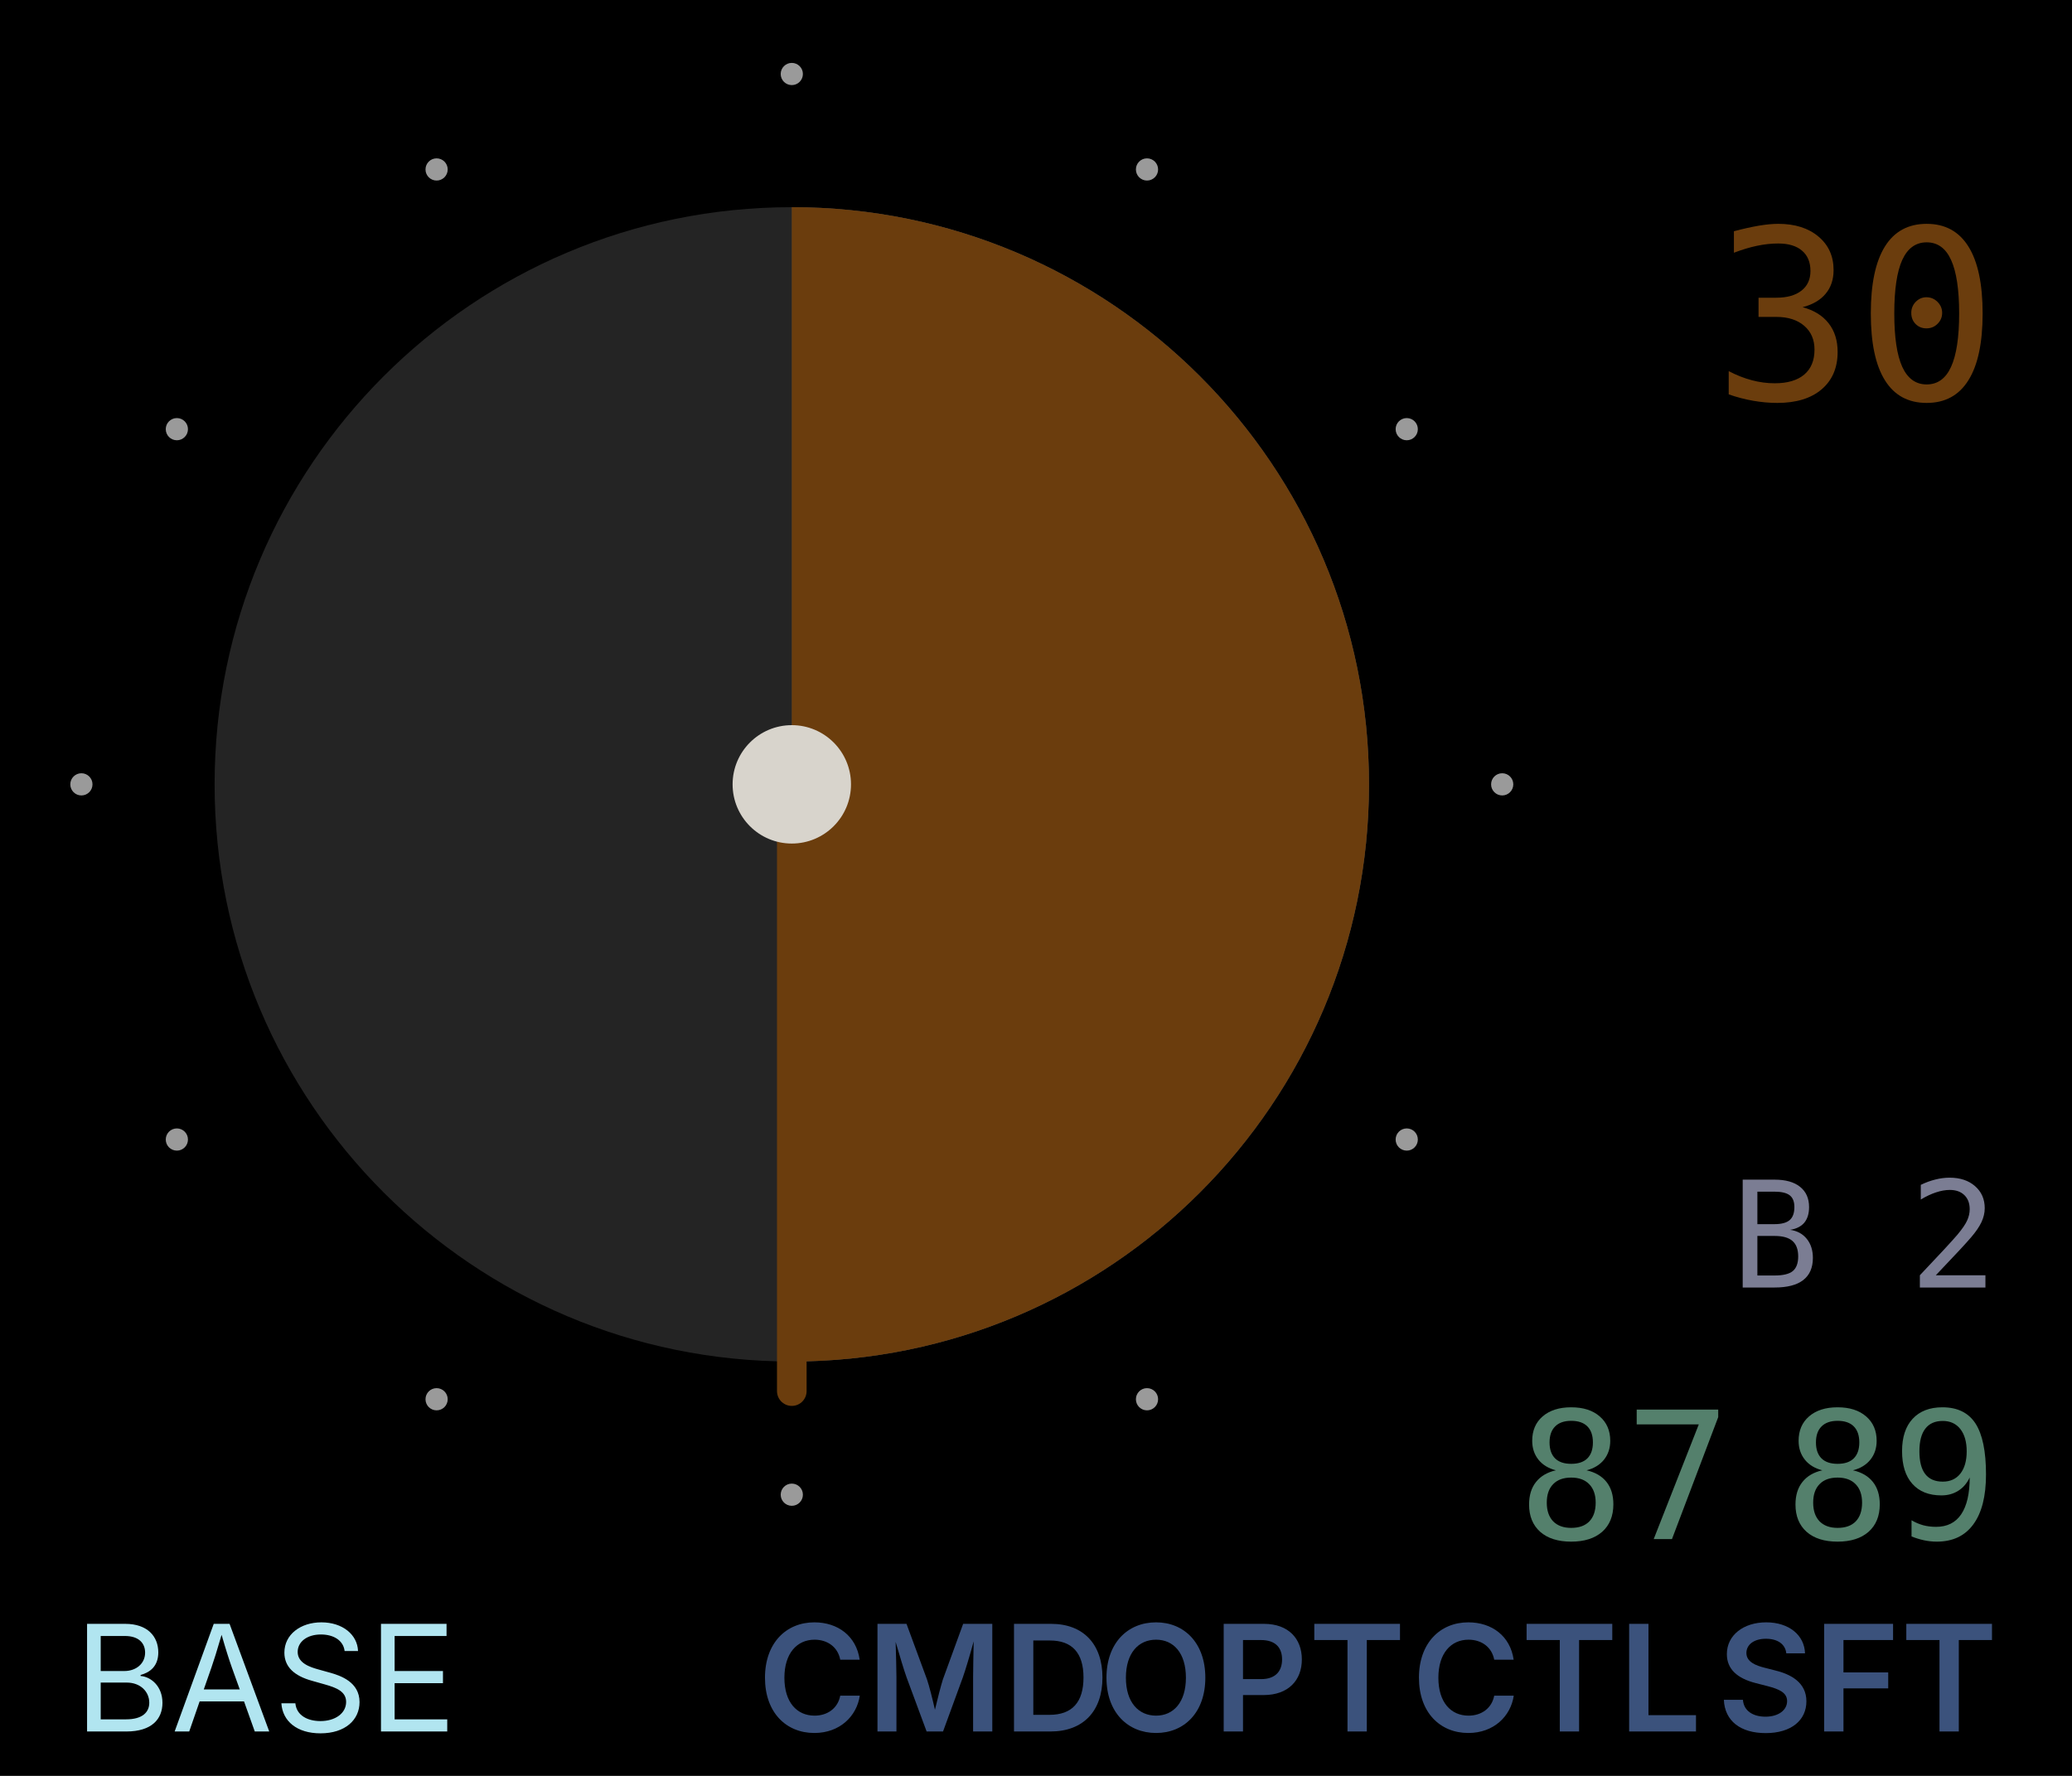
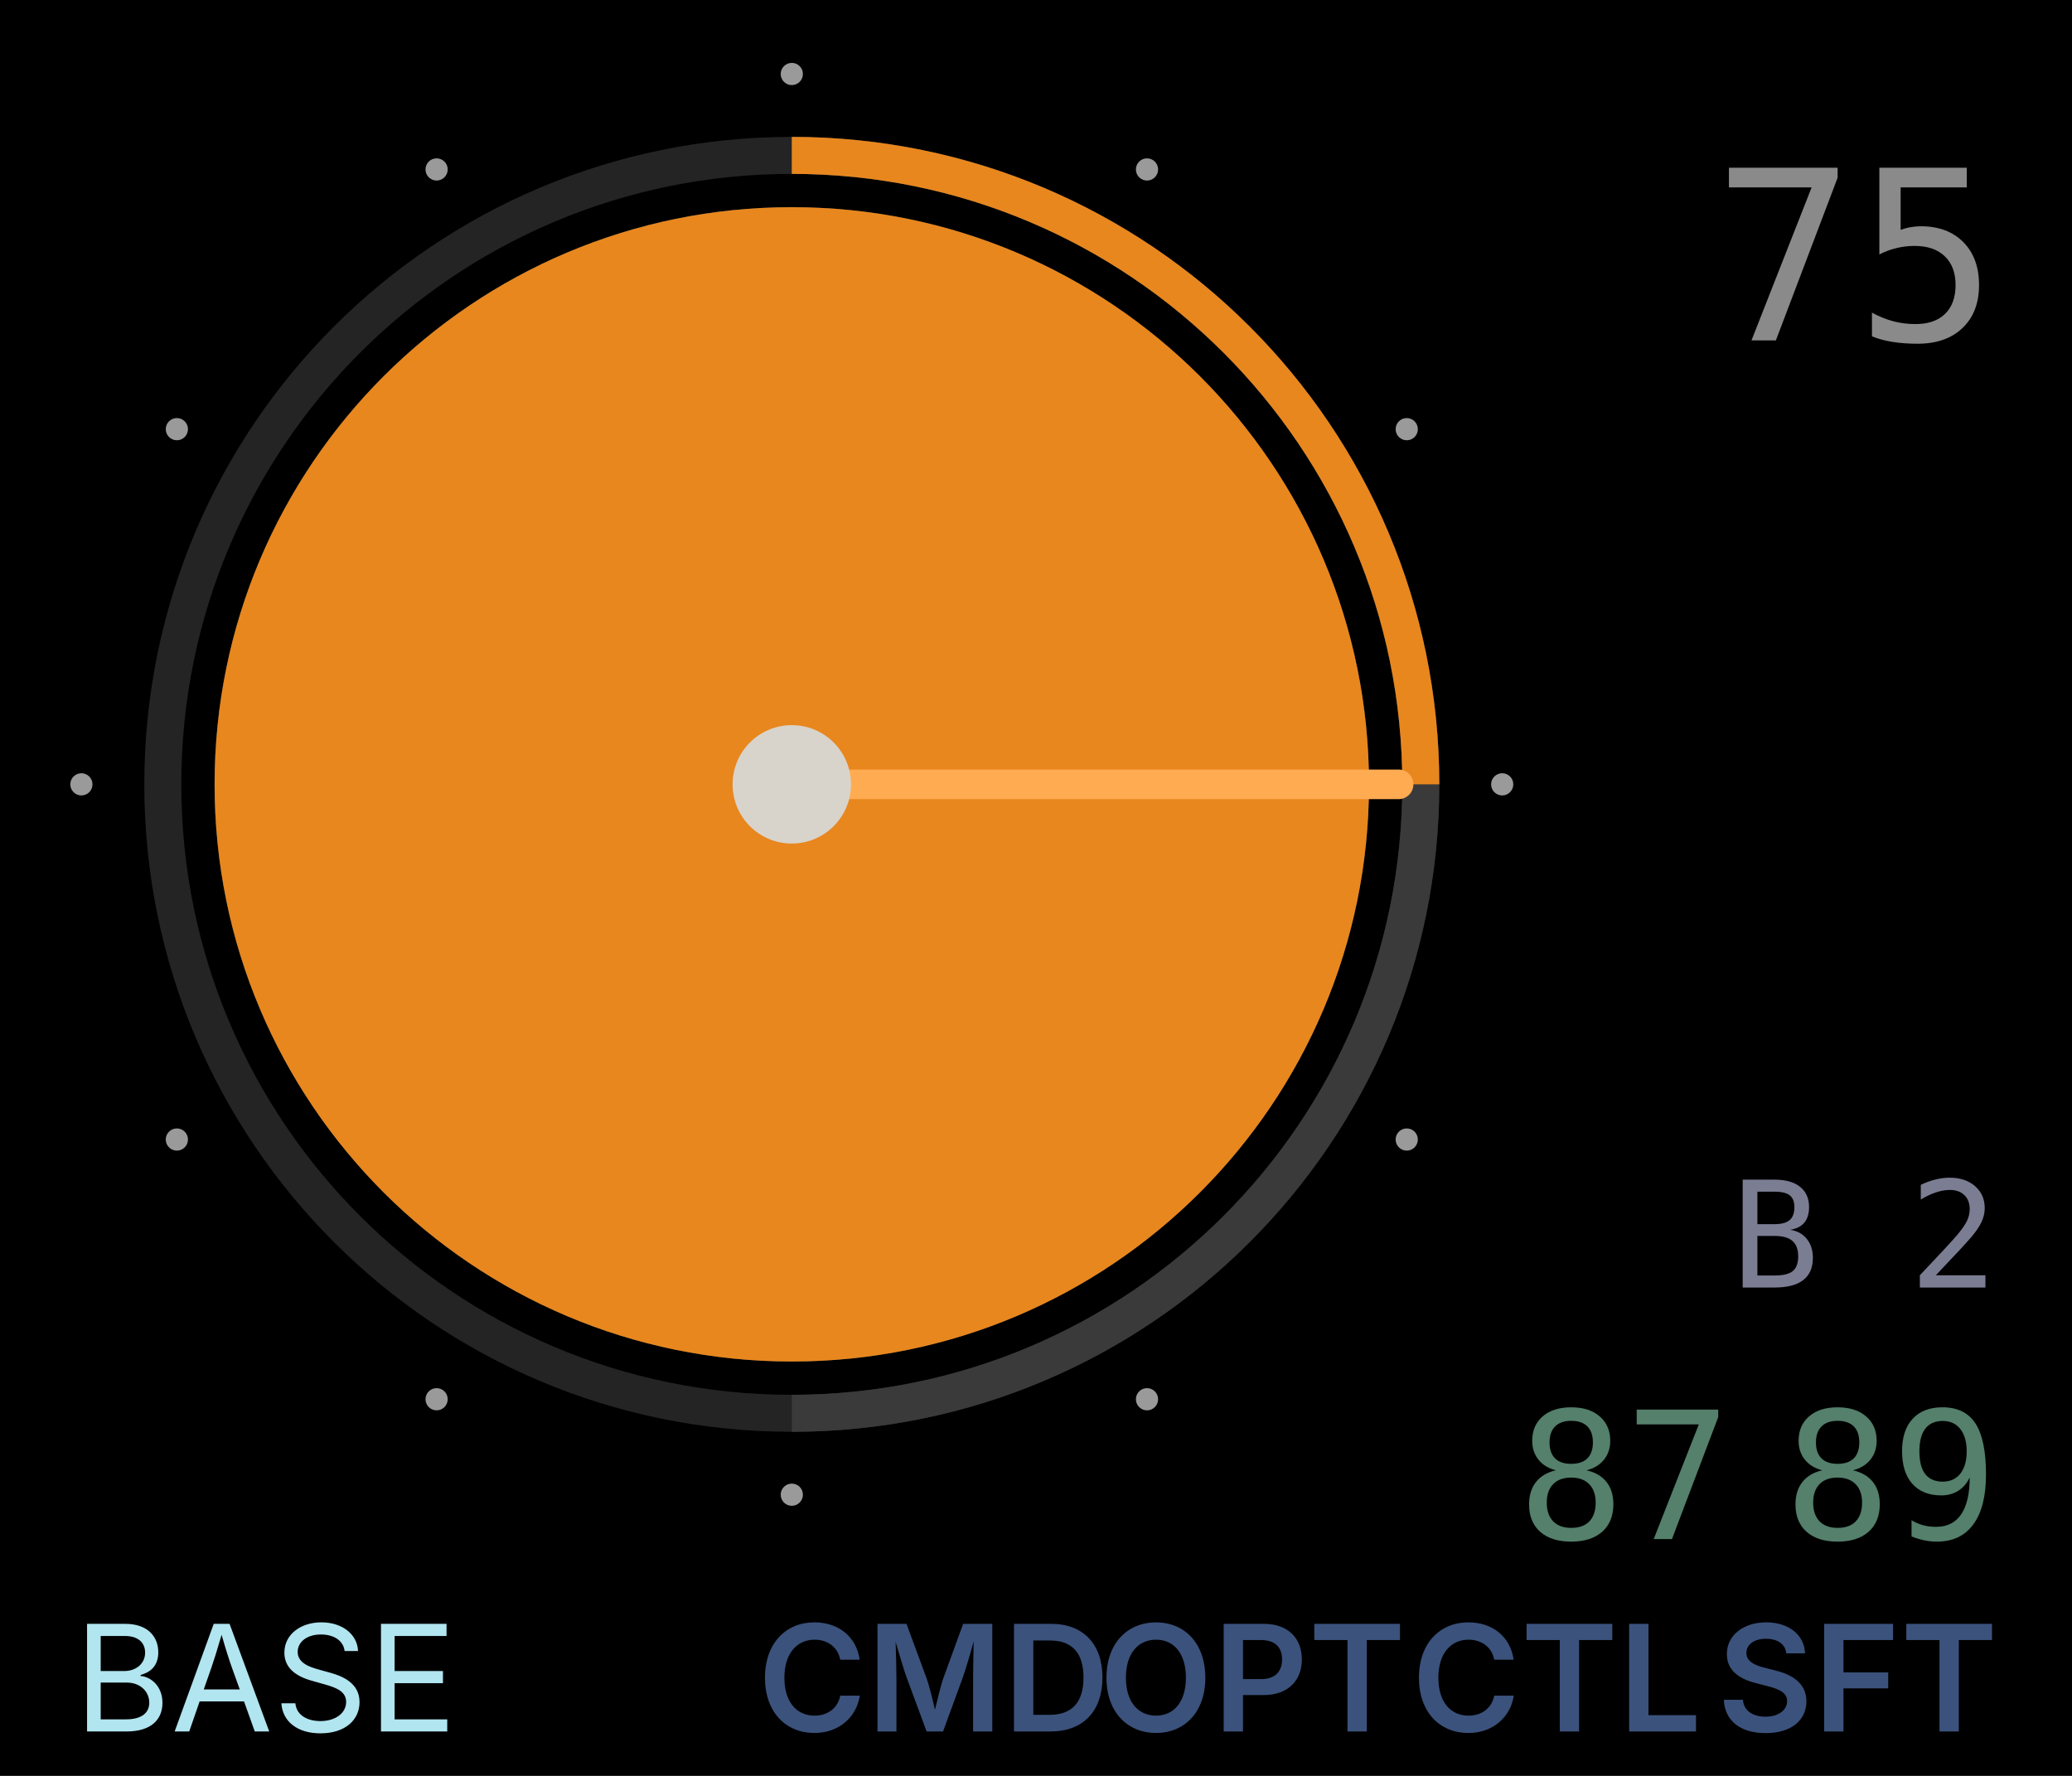
- <svg xmlns="http://www.w3.org/2000/svg" width="560" height="480" viewBox="0 0 280 240" role="img" aria-label="Dial layout, 30 minutes remaining of a 60 minute face">
+ <svg xmlns="http://www.w3.org/2000/svg" width="560" height="480" viewBox="0 0 280 240" role="img" aria-label="shipped concept, 75 minutes remaining">
  <rect width="280" height="240" fill="#000000" />
  <circle cx="107.0" cy="10.0" r="1.5" fill="#9a9a9a" />
  <circle cx="155.0" cy="22.9" r="1.5" fill="#9a9a9a" />
  <circle cx="190.1" cy="58.0" r="1.5" fill="#9a9a9a" />
  <circle cx="203.0" cy="106.0" r="1.5" fill="#9a9a9a" />
  <circle cx="190.1" cy="154.0" r="1.5" fill="#9a9a9a" />
  <circle cx="155.0" cy="189.1" r="1.5" fill="#9a9a9a" />
  <circle cx="107.0" cy="202.0" r="1.5" fill="#9a9a9a" />
  <circle cx="59.0" cy="189.1" r="1.5" fill="#9a9a9a" />
  <circle cx="23.9" cy="154.0" r="1.5" fill="#9a9a9a" />
  <circle cx="11.0" cy="106.0" r="1.5" fill="#9a9a9a" />
  <circle cx="23.9" cy="58.0" r="1.5" fill="#9a9a9a" />
  <circle cx="59.0" cy="22.9" r="1.5" fill="#9a9a9a" />
  <circle cx="107" cy="106" r="78" fill="#242424" />
-   <path d="M 107 106 L 107 28 A 78 78 0 0 1 107.0 184.0 Z" fill="#3a3a3a" />
-   <path d="M 107 106 L 107 28 A 78 78 0 0 1 107.0 184.0 Z" fill="#6b3d0d" />
-   <line x1="107" y1="106" x2="107.0" y2="188.0" stroke="#6b3d0d" stroke-width="4" stroke-linecap="round" />
+   <circle cx="107" cy="106" r="85.0" fill="none" stroke="#242424" stroke-width="5" />
+   <path d="M 107 21.0 A 85.0 85.0 0 0 1 107.0 191.0" fill="none" stroke="#3a3a3a" stroke-width="5" stroke-linecap="butt" />
+   <circle cx="107" cy="106" r="78" fill="#3a3a3a" />
+   <circle cx="107" cy="106" r="78" fill="#e8871e" />
+   <path d="M 107 21.0 A 85.0 85.0 0 0 1 192.0 106.0" fill="none" stroke="#e8871e" stroke-width="5" stroke-linecap="butt" />
+   <line x1="107" y1="106" x2="189.0" y2="106.0" stroke="#ffab52" stroke-width="4" stroke-linecap="round" />
  <circle cx="107" cy="106" r="8" fill="#d8d4cc" />
-   <text x="270" y="54" text-anchor="end" font-family="ui-monospace,'SF Mono',Menlo,Consolas,monospace" font-size="32" fill="#6b3d0d">30</text>
+   <text x="270" y="46" text-anchor="end" font-family="ui-monospace,'SF Mono',Menlo,Consolas,monospace" font-size="32" fill="#8a8a8a">75</text>
  <text x="270" y="174" text-anchor="end" font-family="ui-monospace,'SF Mono',Menlo,Consolas,monospace" font-size="20" fill="#7b7d93">B 2</text>
  <text x="234" y="208" text-anchor="end" font-family="ui-monospace,'SF Mono',Menlo,Consolas,monospace" font-size="24" fill="#54806c">87</text>
  <text x="270" y="208" text-anchor="end" font-family="ui-monospace,'SF Mono',Menlo,Consolas,monospace" font-size="24" fill="#54806c">89</text>
  <text x="10" y="234" font-family="Inter,'Helvetica Neue',Arial,sans-serif" font-size="20" fill="#b1e5f0">BASE</text>
  <text x="150" y="234" text-anchor="end" font-family="Inter,'Helvetica Neue',Arial,sans-serif" font-size="20" font-weight="600" fill="#3b527c">CMD</text>
  <text x="190" y="234" text-anchor="end" font-family="Inter,'Helvetica Neue',Arial,sans-serif" font-size="20" font-weight="600" fill="#3b527c">OPT</text>
  <text x="230" y="234" text-anchor="end" font-family="Inter,'Helvetica Neue',Arial,sans-serif" font-size="20" font-weight="600" fill="#3b527c">CTL</text>
  <text x="270" y="234" text-anchor="end" font-family="Inter,'Helvetica Neue',Arial,sans-serif" font-size="20" font-weight="600" fill="#3b527c">SFT</text>
</svg>
